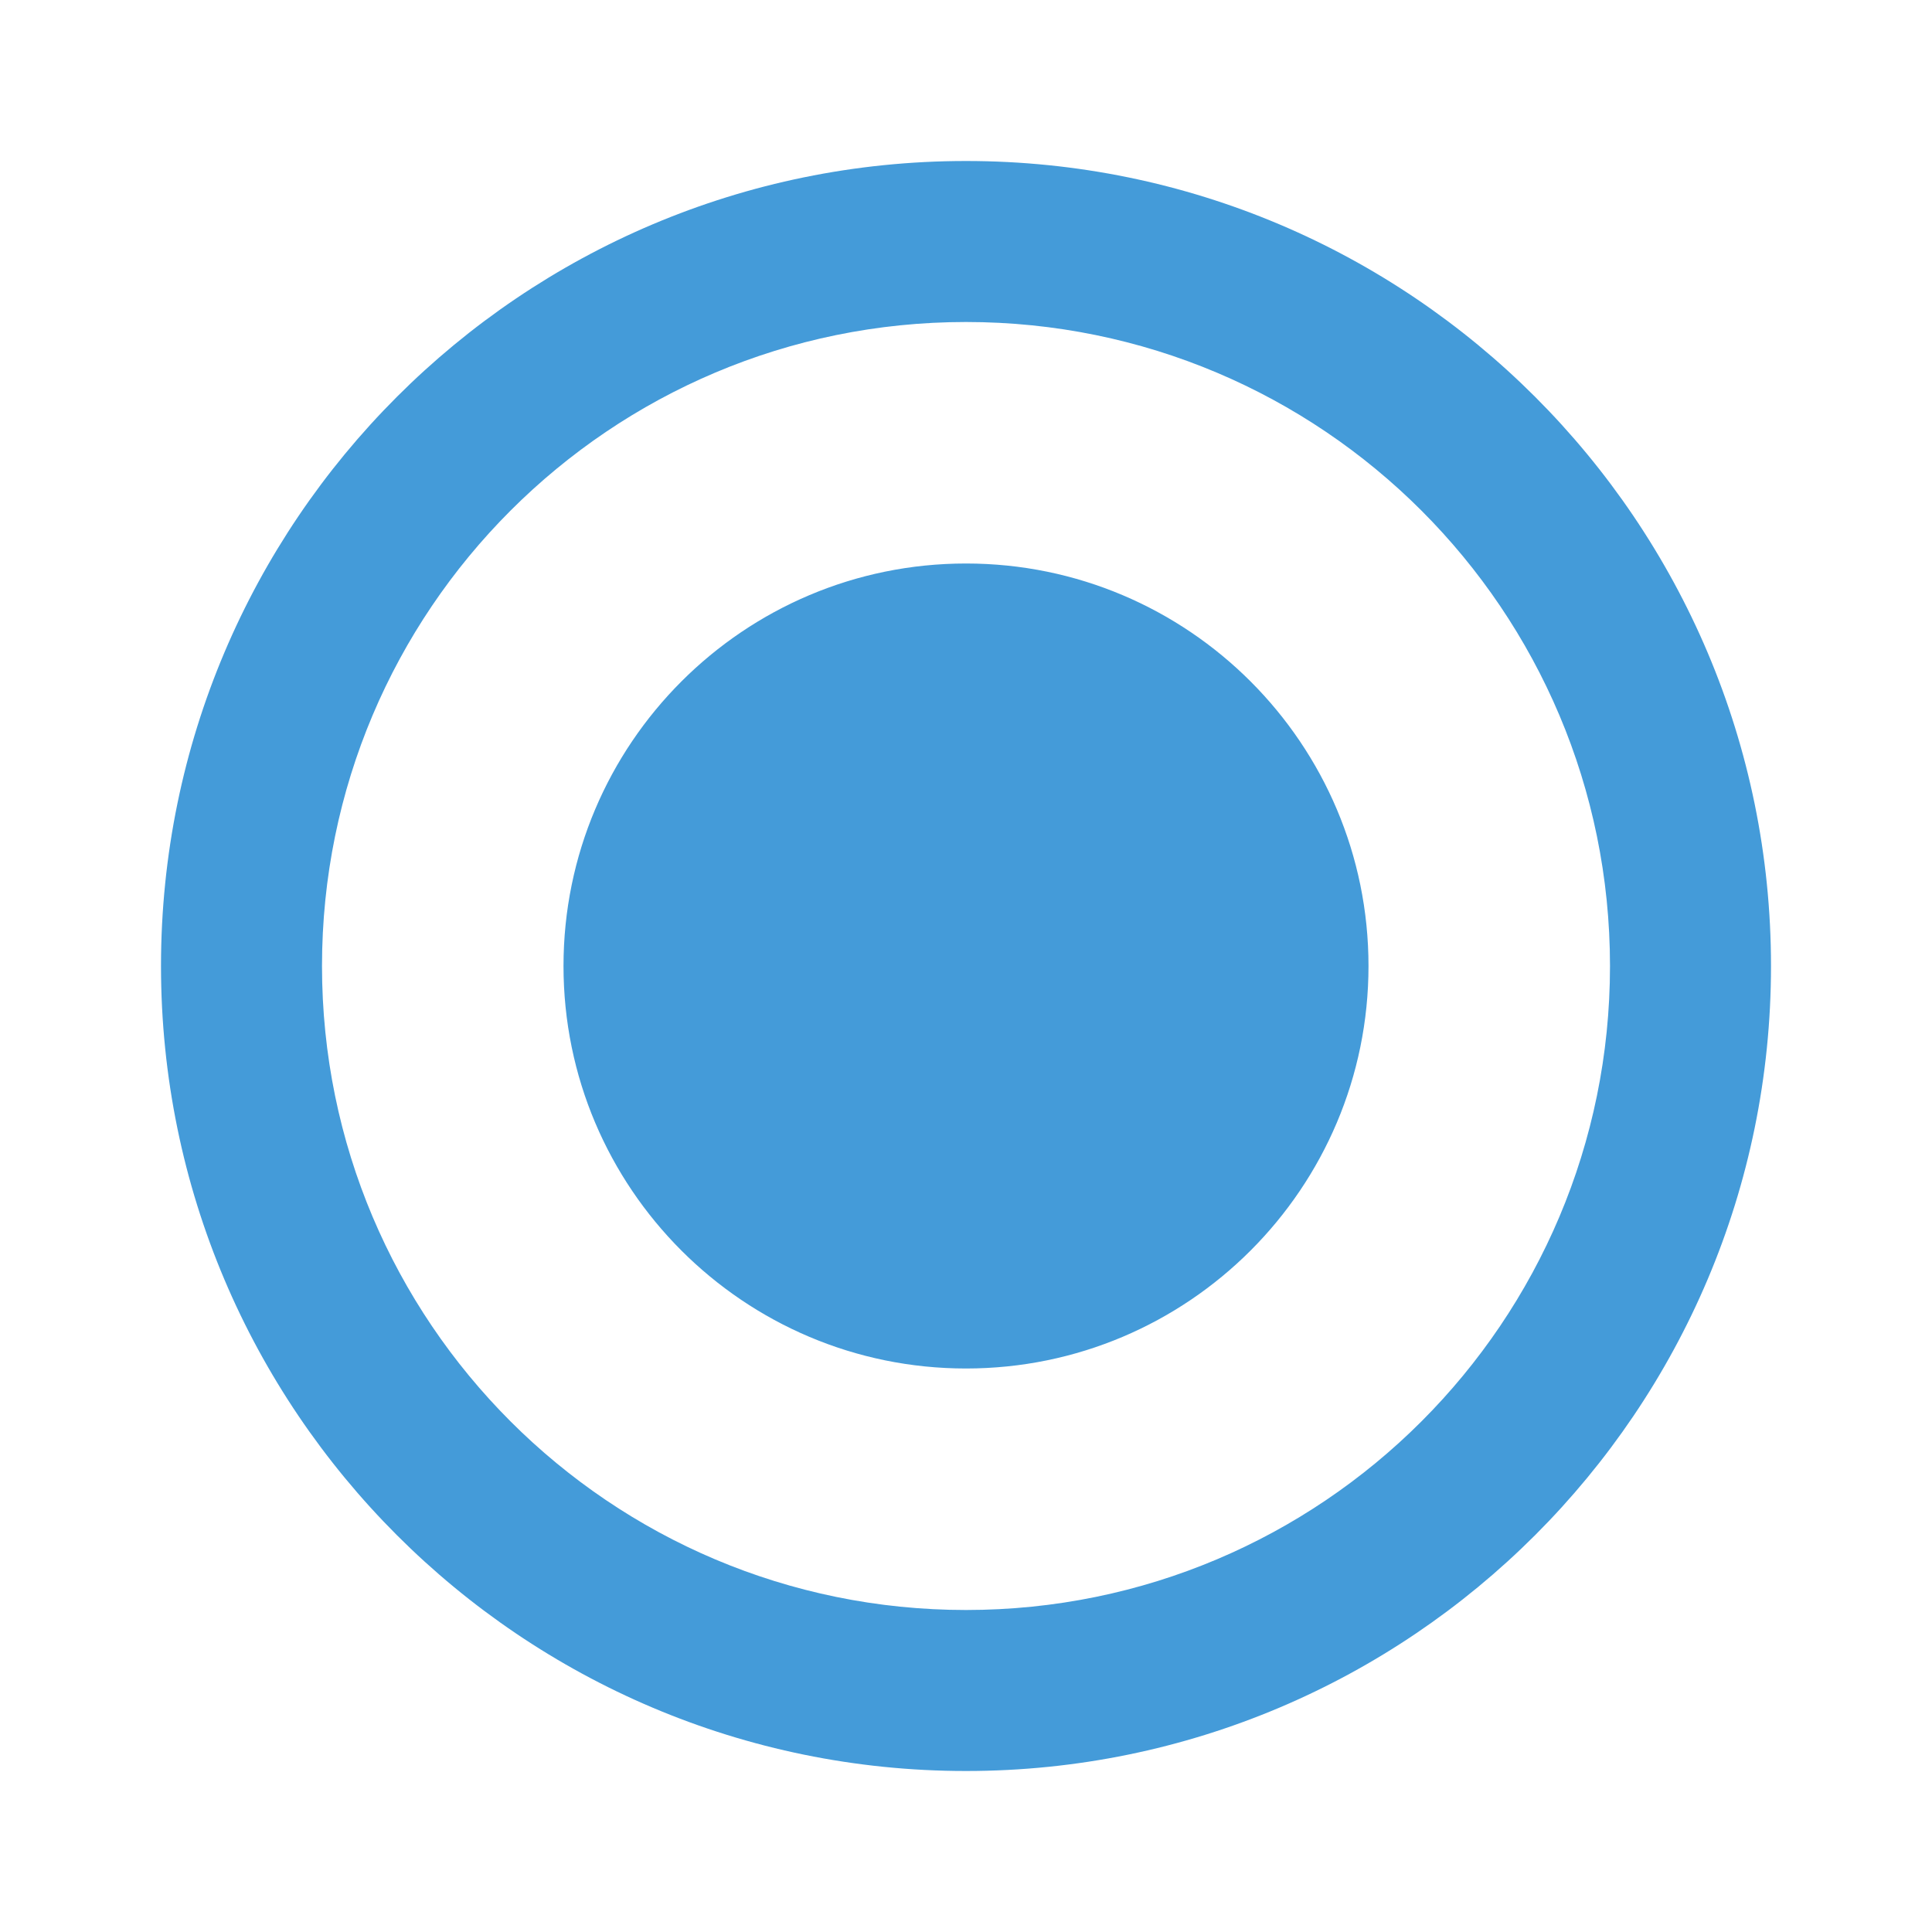
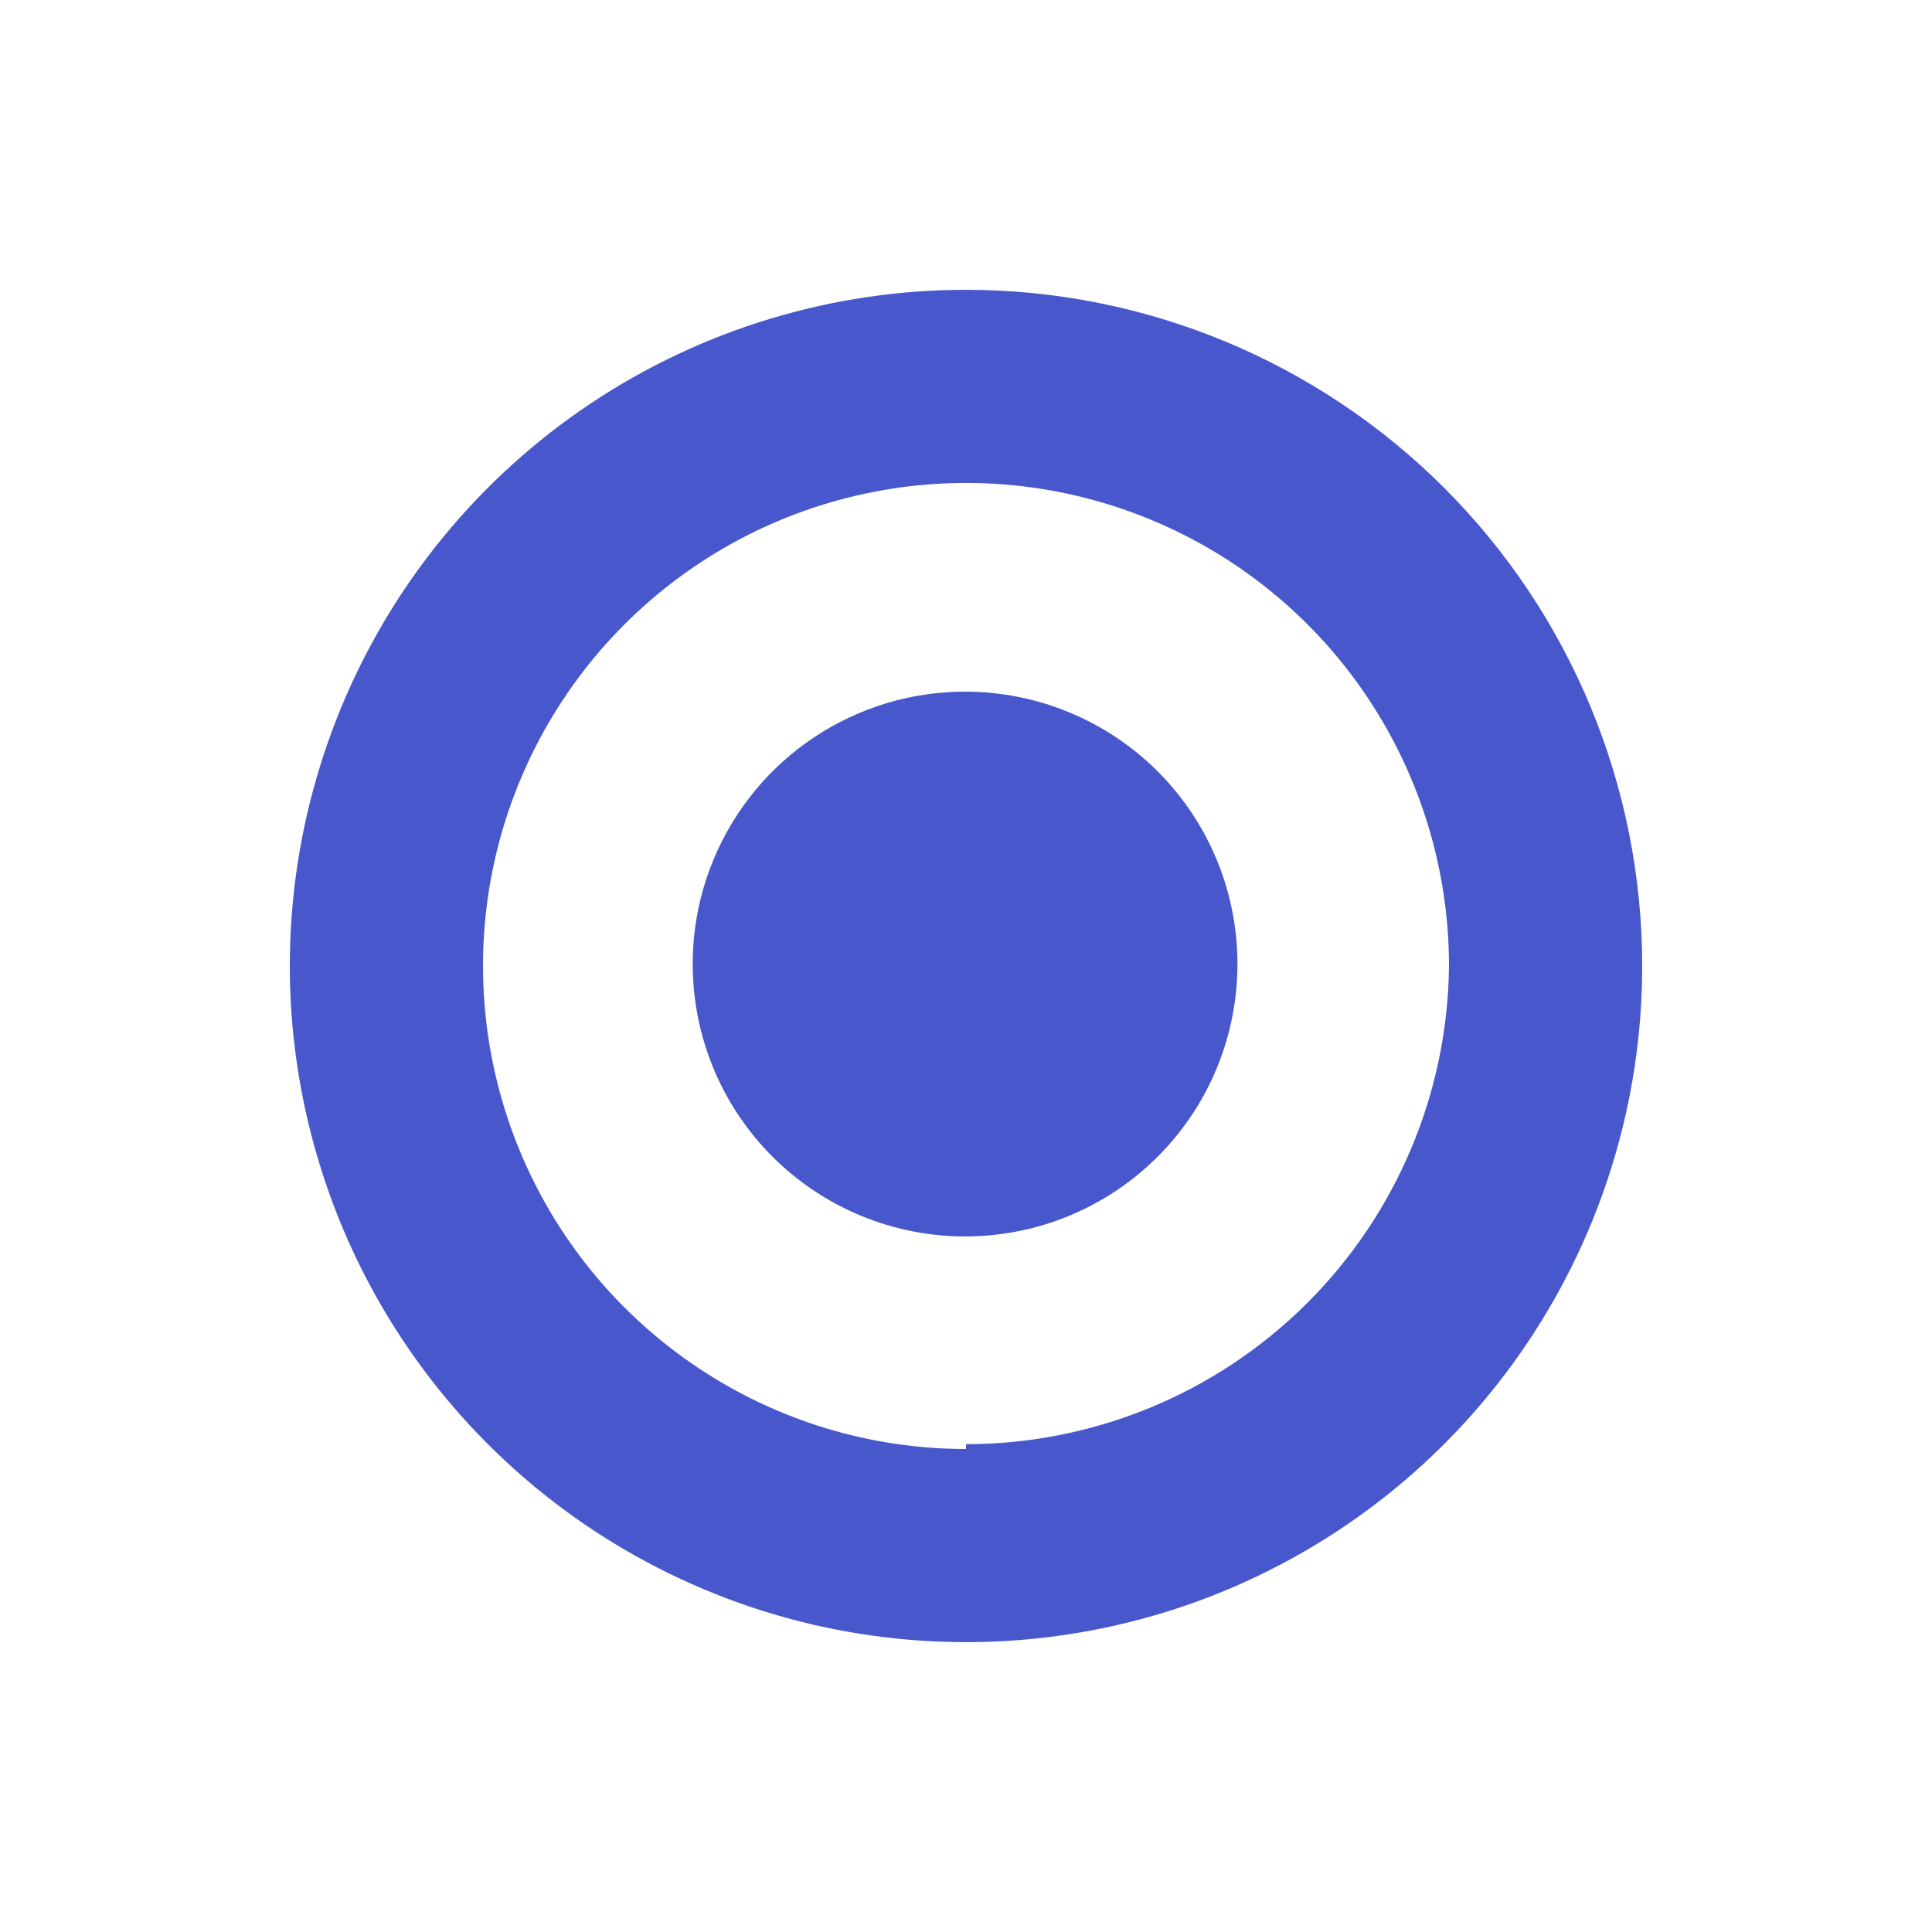
<svg xmlns="http://www.w3.org/2000/svg" width="24" height="24" viewBox="0 0 24 24" fill="none">
-   <path d="M12 7C9.24 7 7 9.24 7 12C7 14.76 9.24 17 12 17C14.76 17 17 14.76 17 12C17 9.24 14.76 7 12 7ZM12 2C6.48 2 2 6.48 2 12C2 17.52 6.48 22 12 22C17.52 22 22 17.52 22 12C22 6.48 17.52 2 12 2ZM12 20C7.58 20 4 16.42 4 12C4 7.58 7.58 4 12 4C16.42 4 20 7.58 20 12C20 16.42 16.42 20 12 20Z" fill="#449BD9" />
+   <path d="M12 3.6C10.339 3.6 8.715 4.092 7.333 5.015C5.952 5.938 4.875 7.25 4.24 8.785C3.604 10.32 3.437 12.009 3.762 13.638C4.086 15.268 4.886 16.765 6.06 17.939C7.235 19.114 8.732 19.914 10.361 20.238C11.991 20.562 13.68 20.396 15.215 19.76C16.75 19.124 18.061 18.048 18.984 16.666C19.907 15.285 20.4 13.661 20.4 12C20.4 9.772 19.515 7.635 17.94 6.06C16.364 4.485 14.228 3.6 12 3.6V3.6ZM12 18C10.813 18 9.653 17.648 8.667 16.988C7.68 16.329 6.911 15.392 6.457 14.296C6.003 13.199 5.884 11.993 6.115 10.829C6.347 9.665 6.918 8.596 7.757 7.757C8.597 6.918 9.666 6.346 10.83 6.115C11.993 5.883 13.2 6.002 14.296 6.456C15.393 6.91 16.33 7.679 16.989 8.666C17.648 9.653 18 10.813 18 12C17.984 13.581 17.345 15.091 16.222 16.203C15.098 17.316 13.581 17.94 12 17.94V18Z" fill="#4858CC" />
+   <path d="M12 8.592C11.329 8.589 10.672 8.787 10.113 9.159C9.554 9.531 9.119 10.061 8.862 10.681C8.605 11.301 8.539 11.984 8.671 12.642C8.803 13.3 9.128 13.904 9.604 14.377C10.081 14.85 10.687 15.171 11.346 15.298C12.005 15.426 12.687 15.354 13.306 15.093C13.924 14.832 14.451 14.392 14.819 13.831C15.187 13.269 15.379 12.611 15.372 11.94C15.363 11.051 15.004 10.201 14.373 9.574C13.742 8.948 12.889 8.595 12 8.592V8.592Z" fill="#4858CC" />
</svg>
